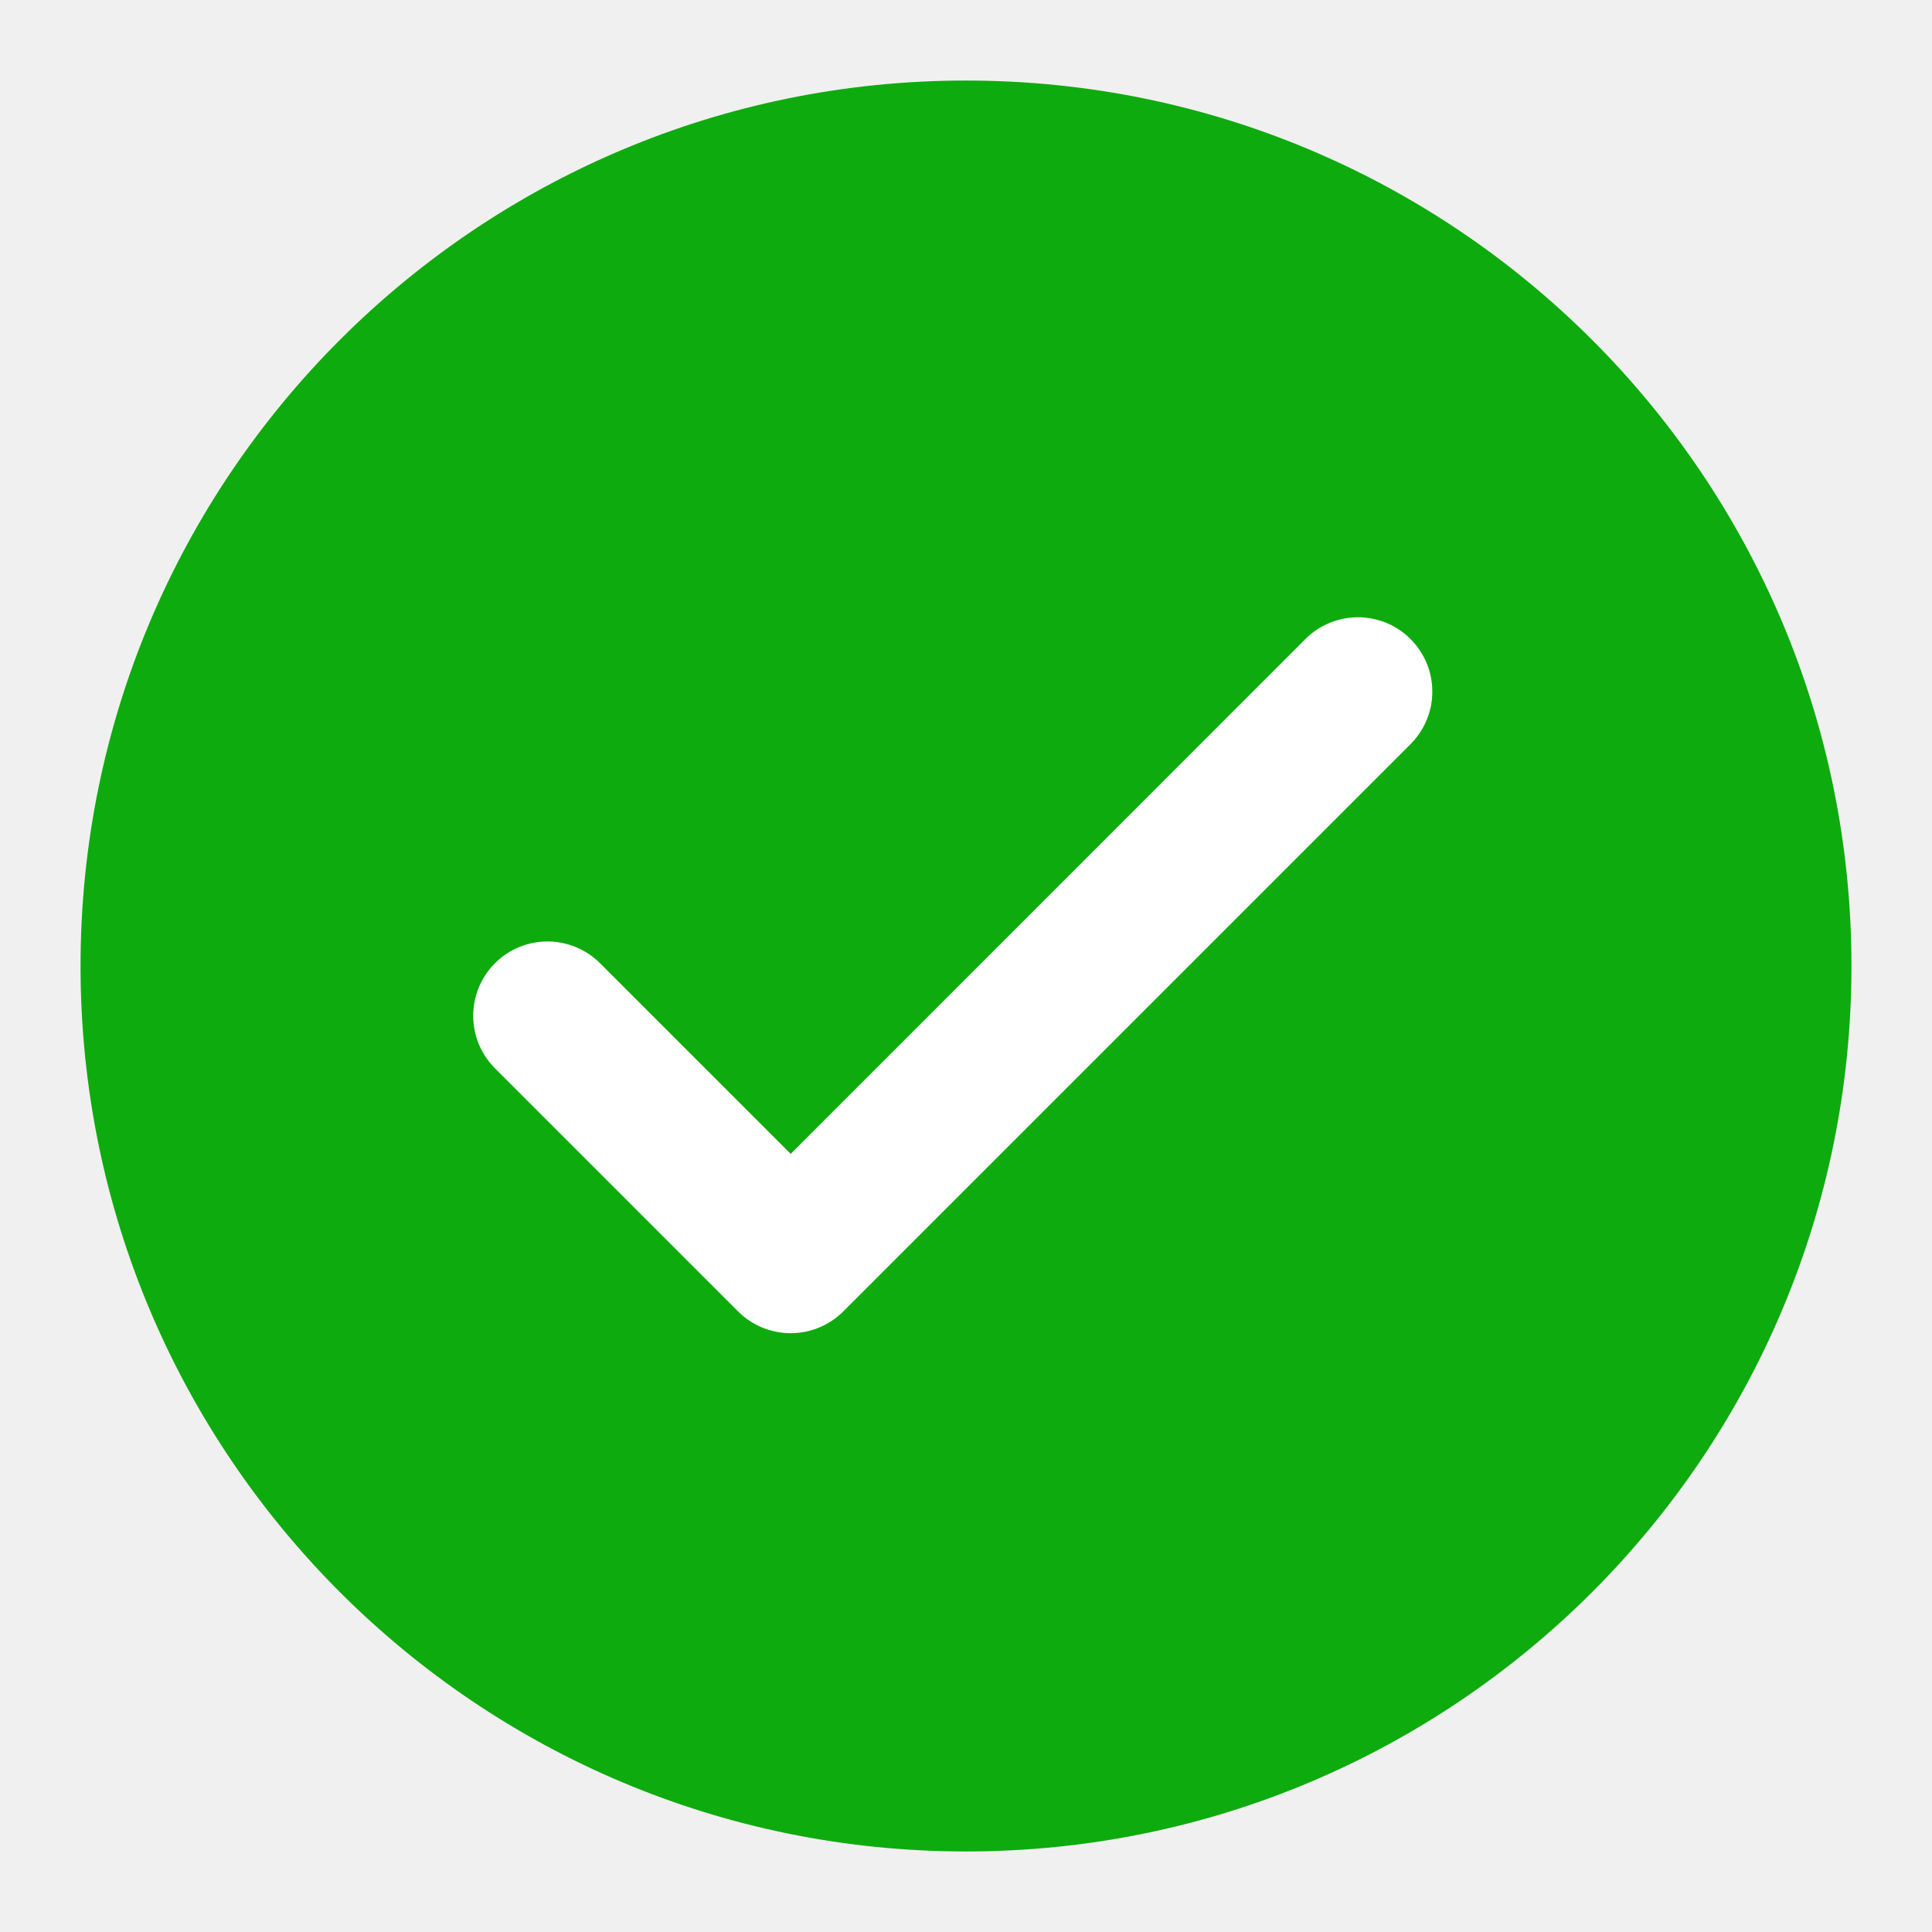
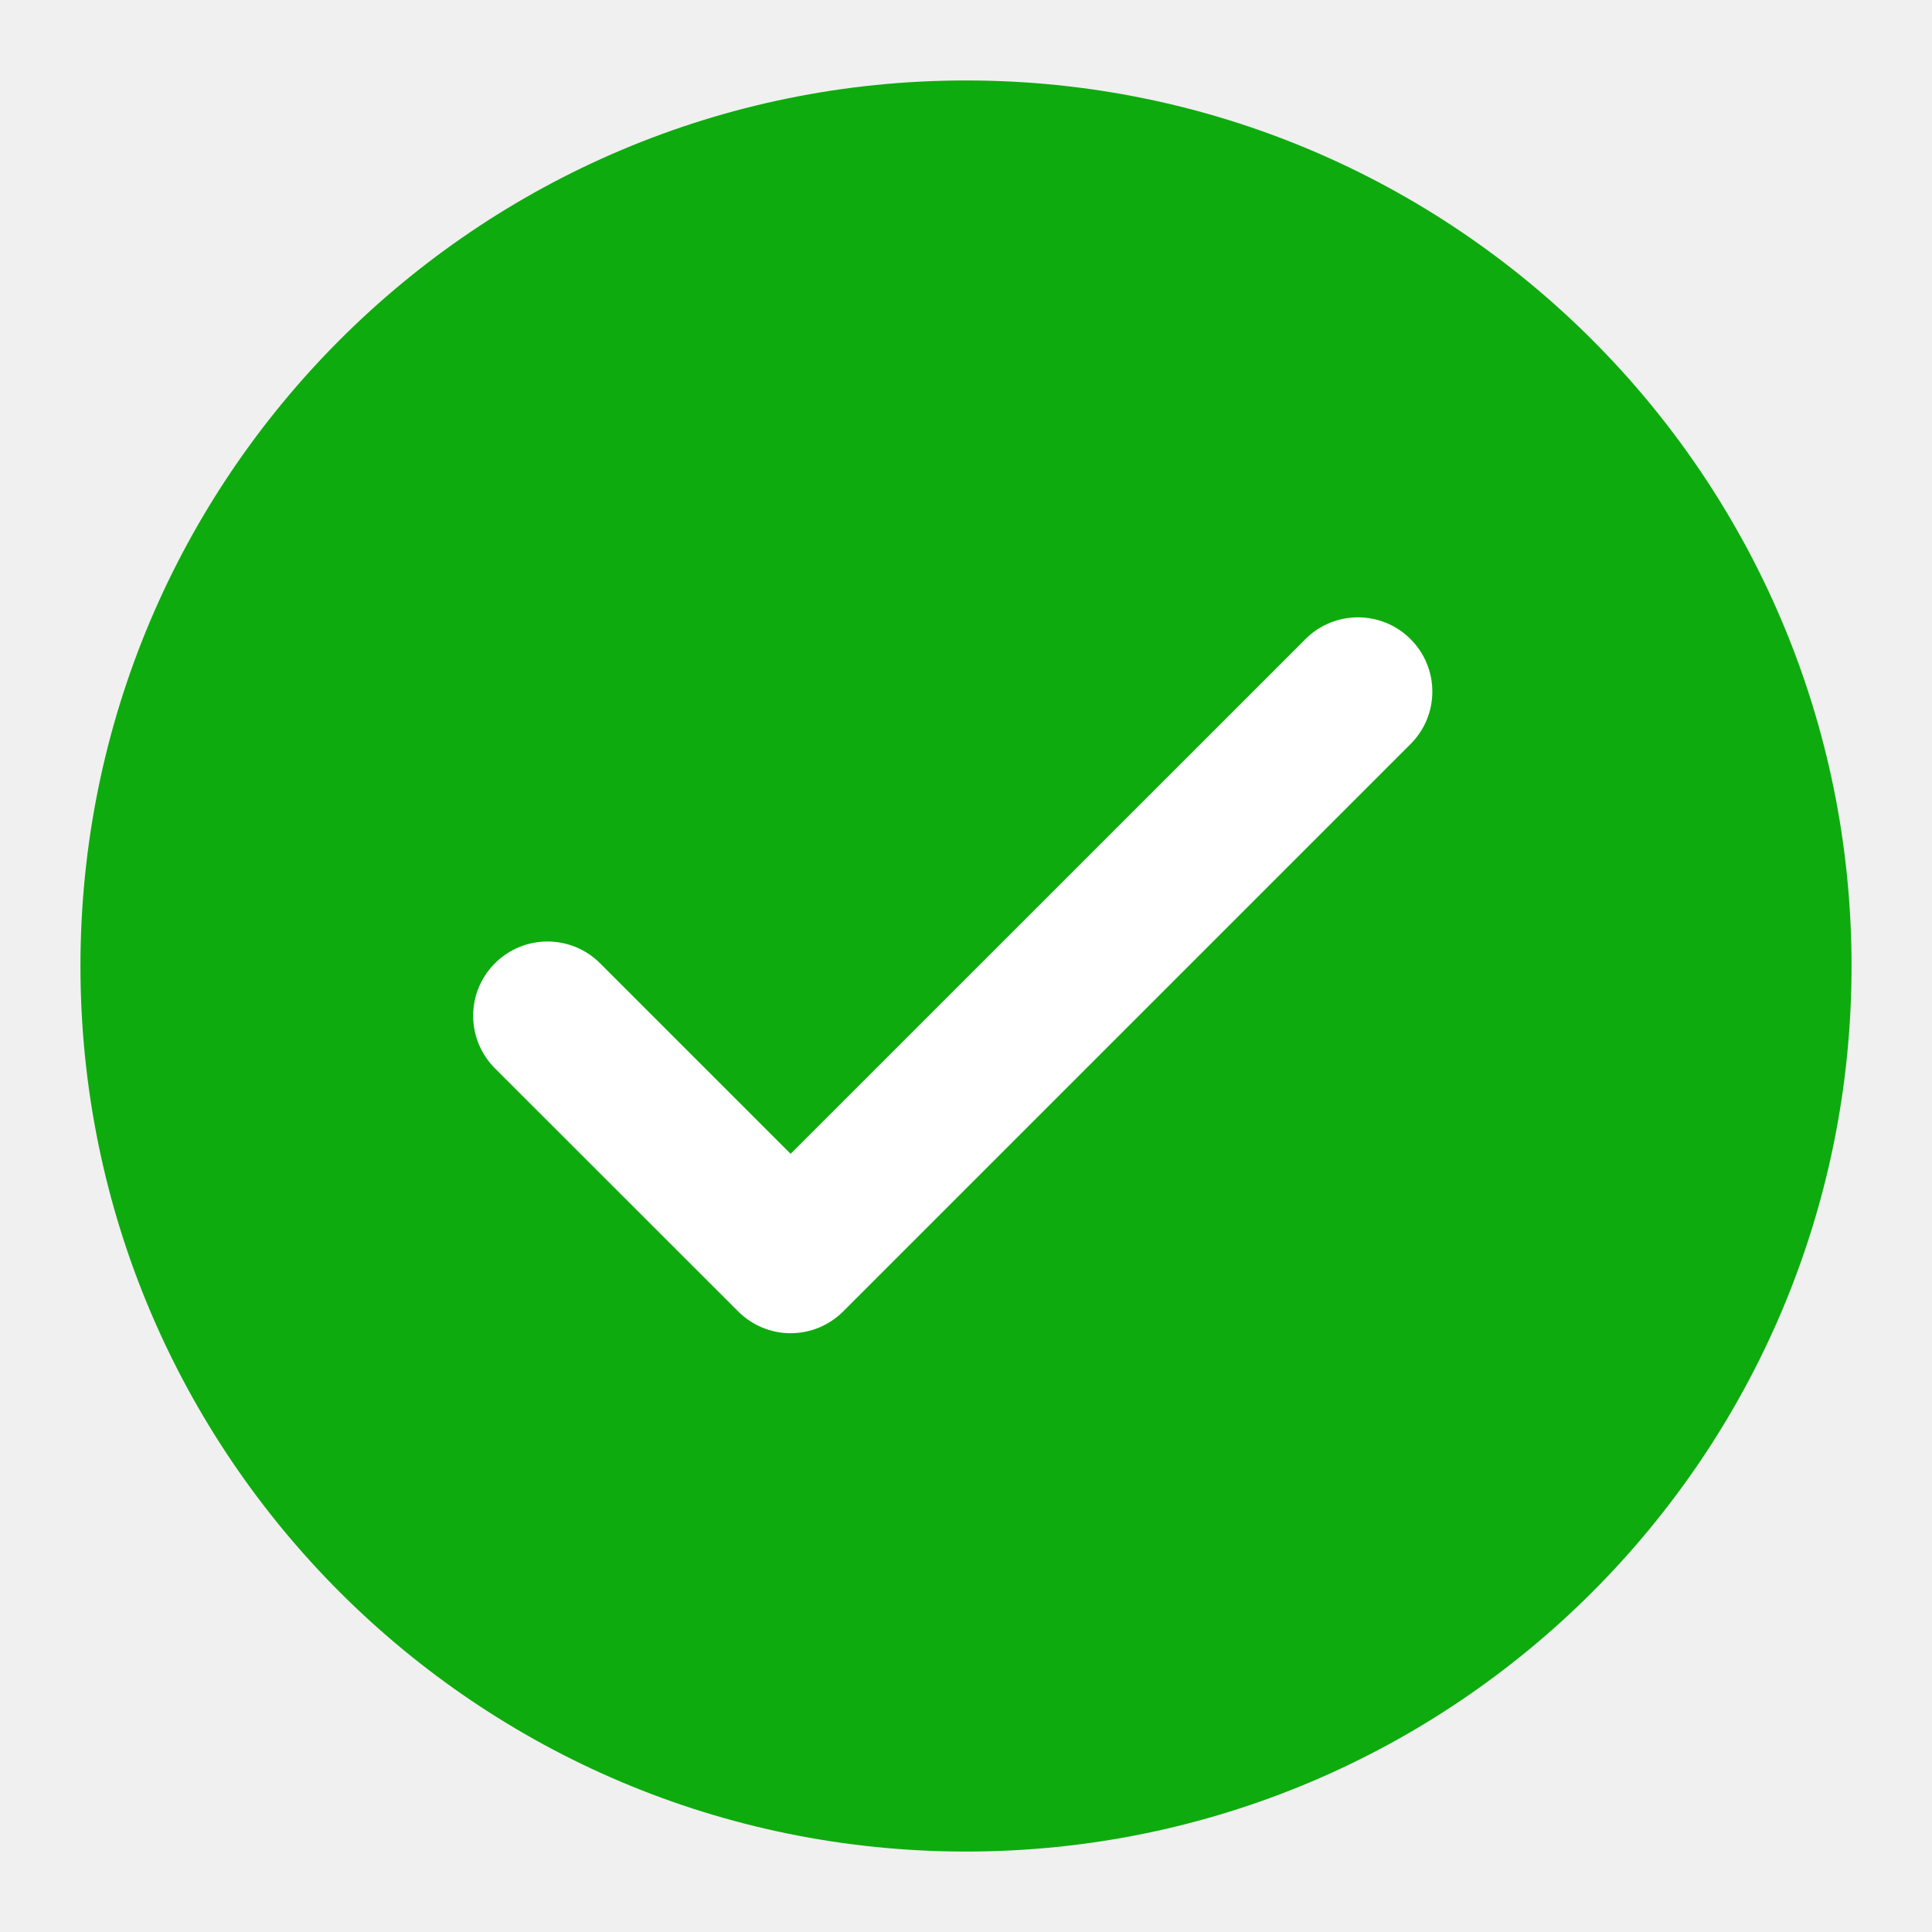
- <svg xmlns="http://www.w3.org/2000/svg" width="16" height="16" viewBox="0 0 16 16" fill="none">
-   <path fill-rule="evenodd" clip-rule="evenodd" d="M8 15.333C12.05 15.333 15.333 12.05 15.333 8C15.333 3.95 12.05 0.667 8 0.667C3.95 0.667 0.667 3.95 0.667 8C0.667 12.05 3.95 15.333 8 15.333Z" fill="#0EAB0E" />
-   <path fill-rule="evenodd" clip-rule="evenodd" d="M11.681 5.292C11.922 5.533 11.922 5.922 11.681 6.163L6.983 10.861C6.868 10.976 6.711 11.041 6.548 11.041C6.385 11.041 6.228 10.976 6.113 10.861L4.099 8.847C3.859 8.607 3.859 8.218 4.099 7.977C4.339 7.737 4.729 7.737 4.969 7.977L6.548 9.556L10.811 5.292C11.052 5.052 11.441 5.052 11.681 5.292Z" fill="white" />
+ <svg xmlns="http://www.w3.org/2000/svg" width="14" height="14" viewBox="0 0 14 14" fill="none">
+   <g clip-path="url(#clip0_5568_40288)">
+     <path fill-rule="evenodd" clip-rule="evenodd" d="M7 13.417C10.544 13.417 13.417 10.544 13.417 7C13.417 3.456 10.544 0.583 7 0.583C3.456 0.583 0.583 3.456 0.583 7C0.583 10.544 3.456 13.417 7 13.417Z" fill="#0EAB0E" />
+     <path fill-rule="evenodd" clip-rule="evenodd" d="M10.221 4.631C10.432 4.841 10.432 5.182 10.221 5.392L6.11 9.503C6.009 9.604 5.872 9.661 5.729 9.661C5.587 9.661 5.45 9.604 5.349 9.503L3.587 7.742C3.376 7.531 3.376 7.19 3.587 6.98C3.797 6.77 4.138 6.77 4.348 6.98L5.729 8.361L9.46 4.631C9.67 4.421 10.011 4.421 10.221 4.631Z" fill="white" />
+   </g>
+   <defs>
+     <clipPath id="clip0_5568_40288">
+       <rect width="14" height="14" fill="white" />
+     </clipPath>
+   </defs>
</svg>
